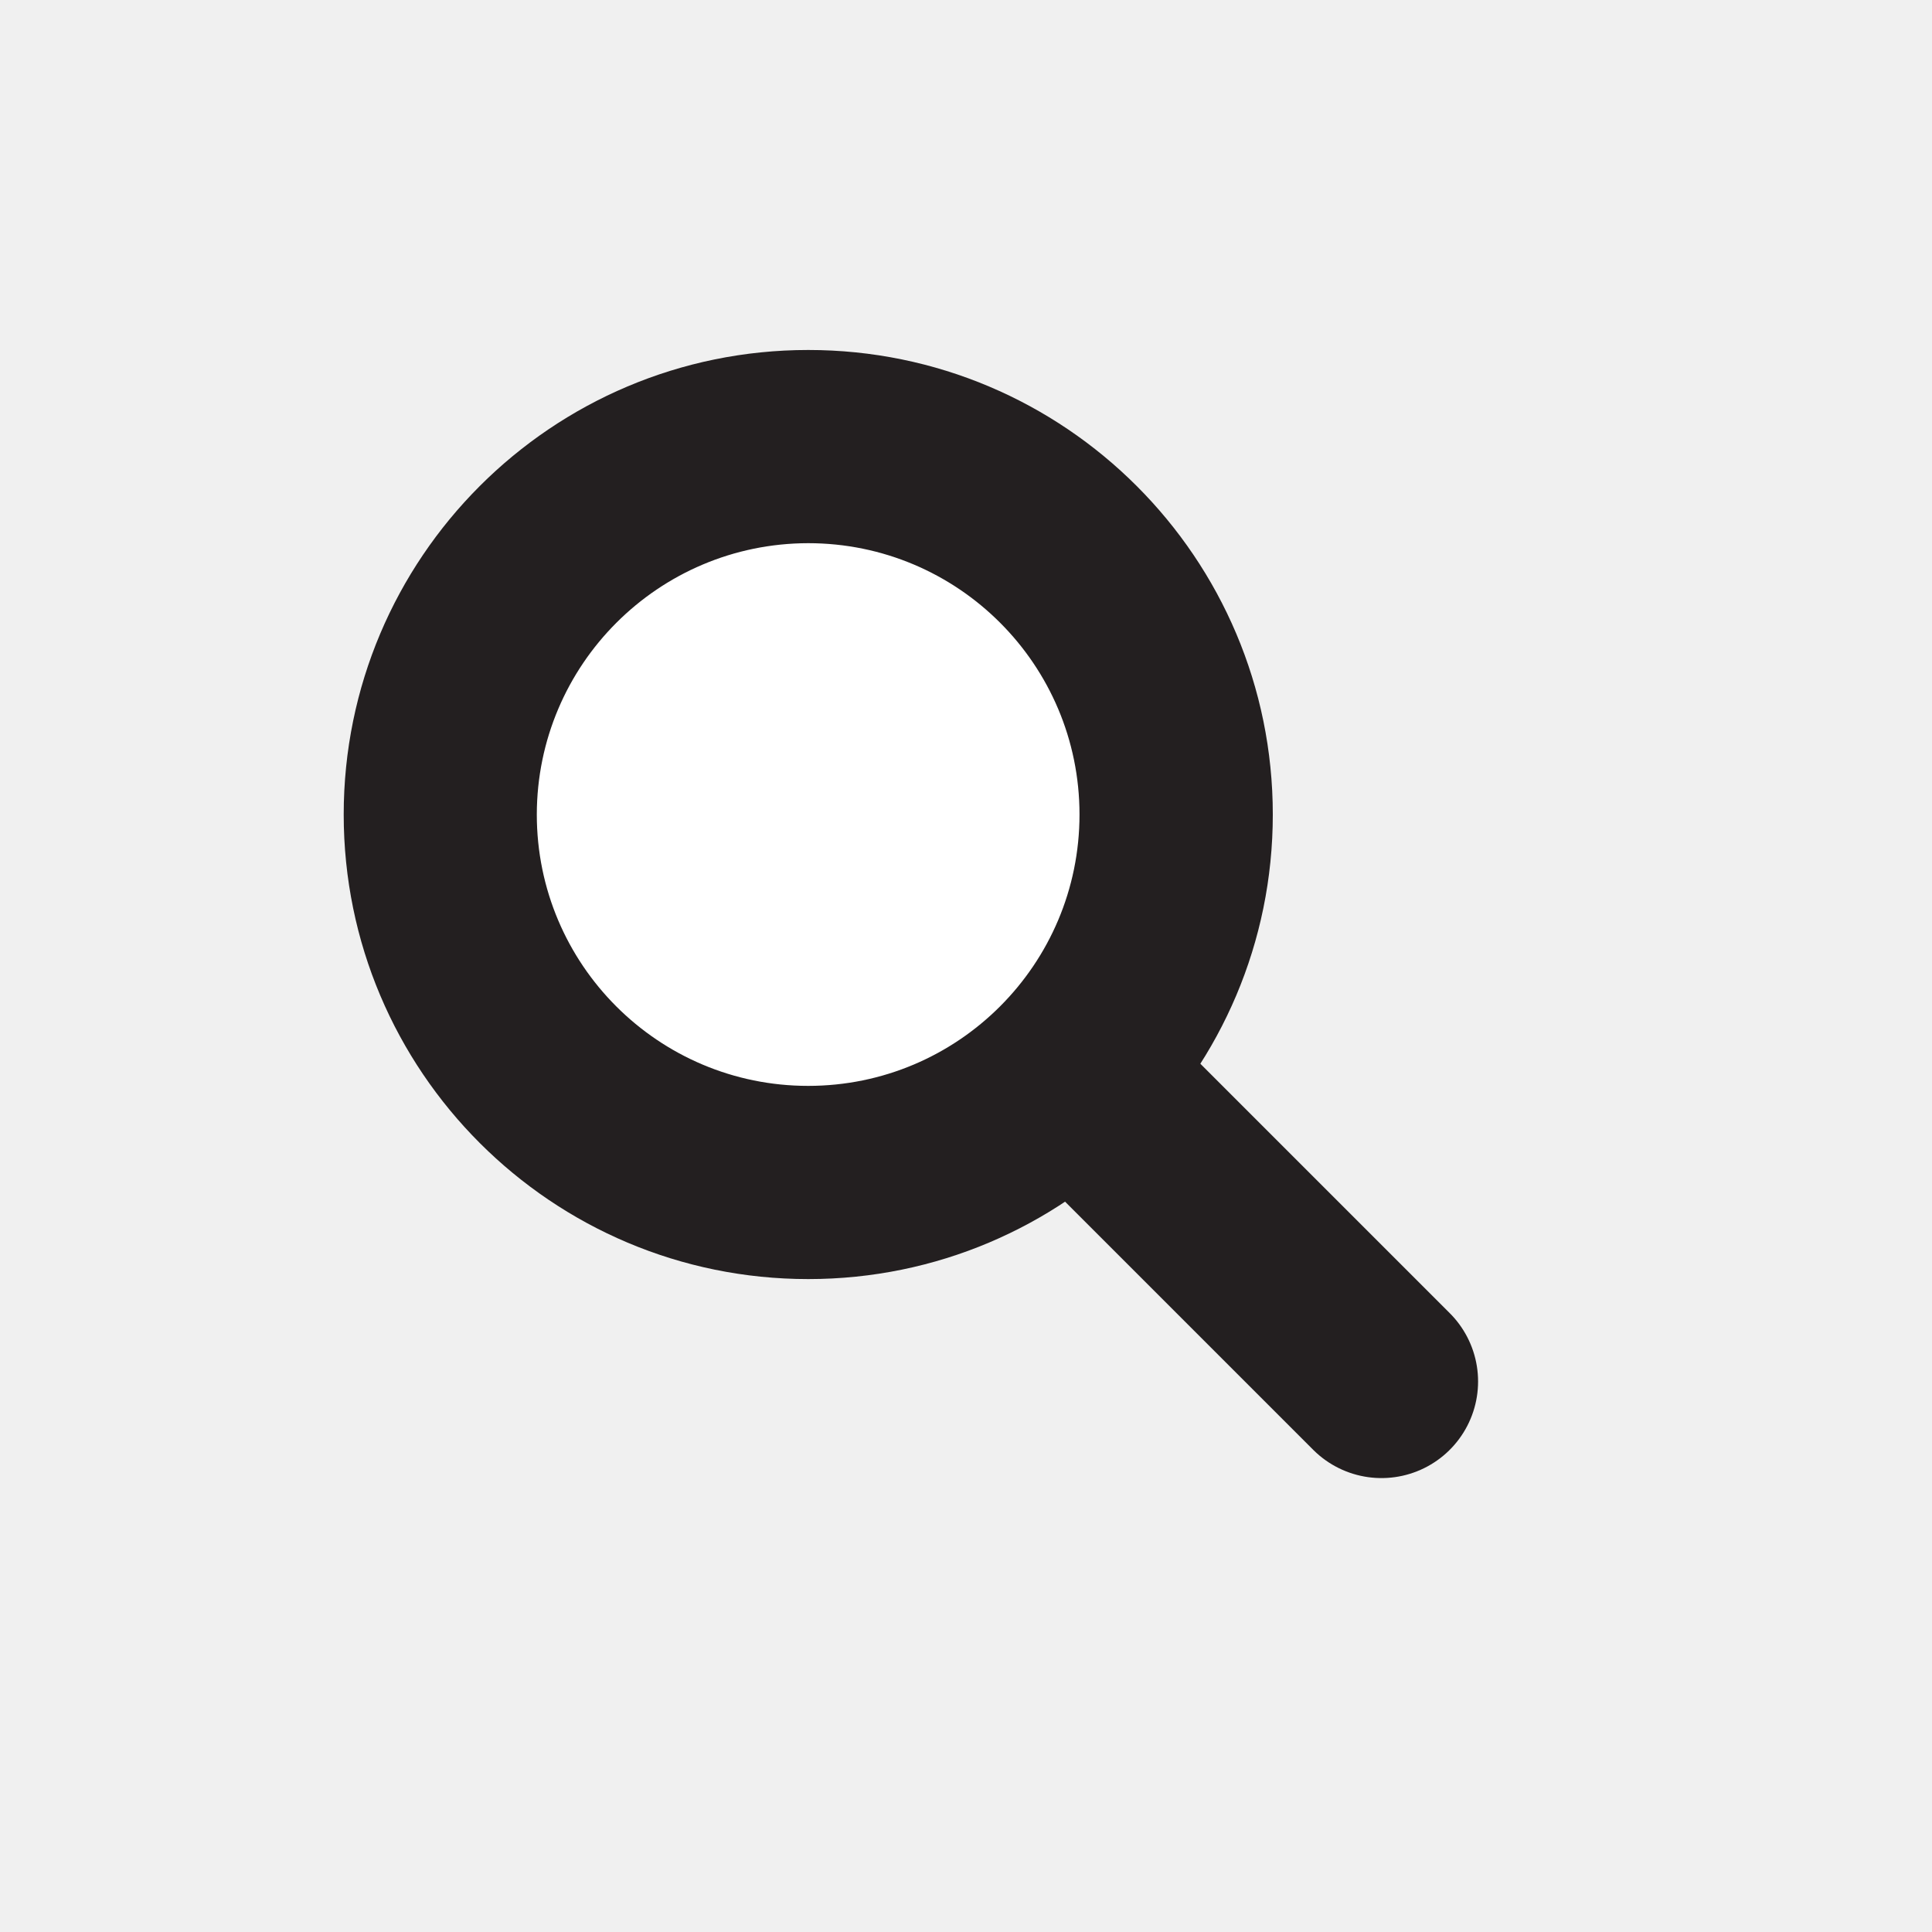
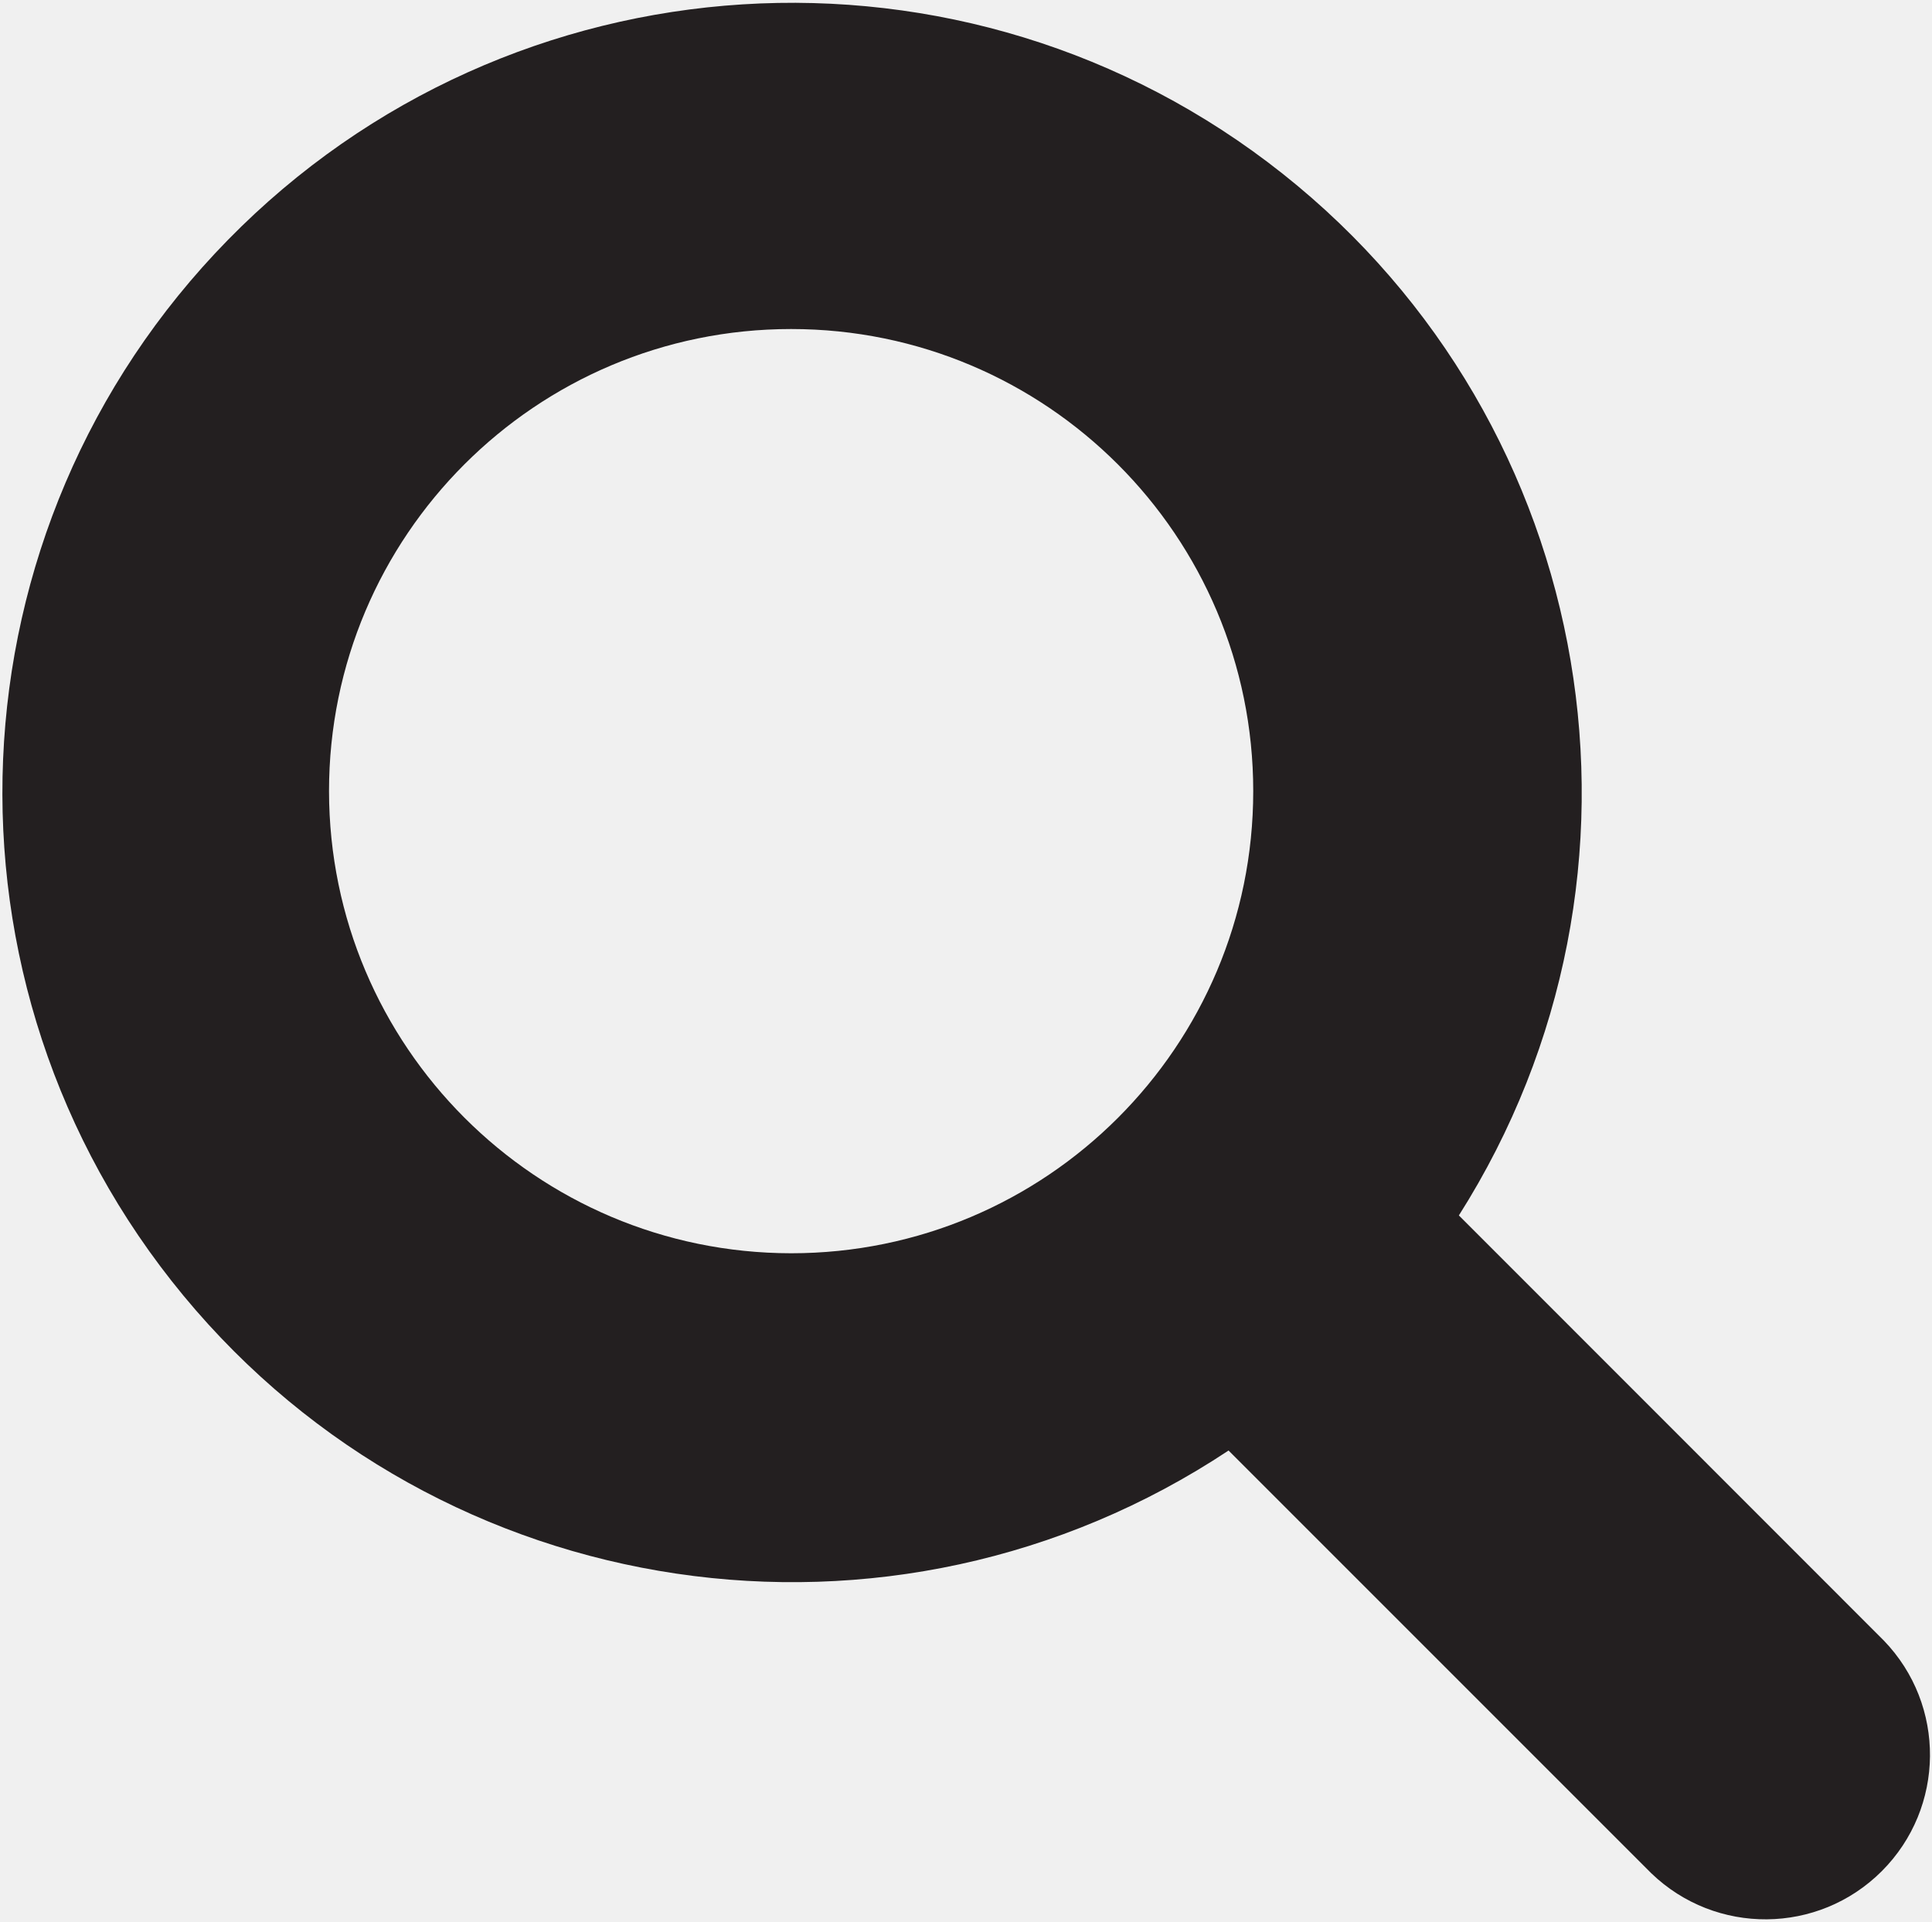
- <svg xmlns="http://www.w3.org/2000/svg" id="Layer_1" data-name="Layer 1" viewBox="0 0 200 200">
+ <svg xmlns="http://www.w3.org/2000/svg" viewBox="0 0 117.44 116.79">
  <defs>
-     <style>.cls-1,.cls-3{fill:#fff;}.cls-2{fill:#231f20;}.cls-3{stroke:#231f20;stroke-linecap:round;stroke-linejoin:round;stroke-width:20px;}</style>
+     <style>.cls-1{fill:#231f20;}</style>
  </defs>
-   <path class="cls-1" d="M83.66,122.41a38.09,38.09,0,1,1,38.1-38.09A38.14,38.14,0,0,1,83.66,122.41Z" />
-   <path class="cls-2" d="M83.66,56.23A28.09,28.09,0,1,1,55.57,84.32,28.13,28.13,0,0,1,83.66,56.23m0-20a48.09,48.09,0,1,0,48.1,48.09,48.09,48.09,0,0,0-48.1-48.09Z" />
-   <line class="cls-3" x1="112.85" y1="112.85" x2="143.01" y2="143.01" />
+   <g id="Layer_2" data-name="Layer 2">
+     <g id="Layer_1-2" data-name="Layer 1">
+       <path class="cls-1" d="M114.51,99.72,88.68,73.88a48,48,0,1,0-14,14.29l25.69,25.69a10,10,0,0,0,14.14-14.14ZM20,48.09A28.09,28.09,0,1,1,48.09,76.18,28.12,28.12,0,0,1,20,48.09Z" />
+     </g>
+   </g>
</svg>
